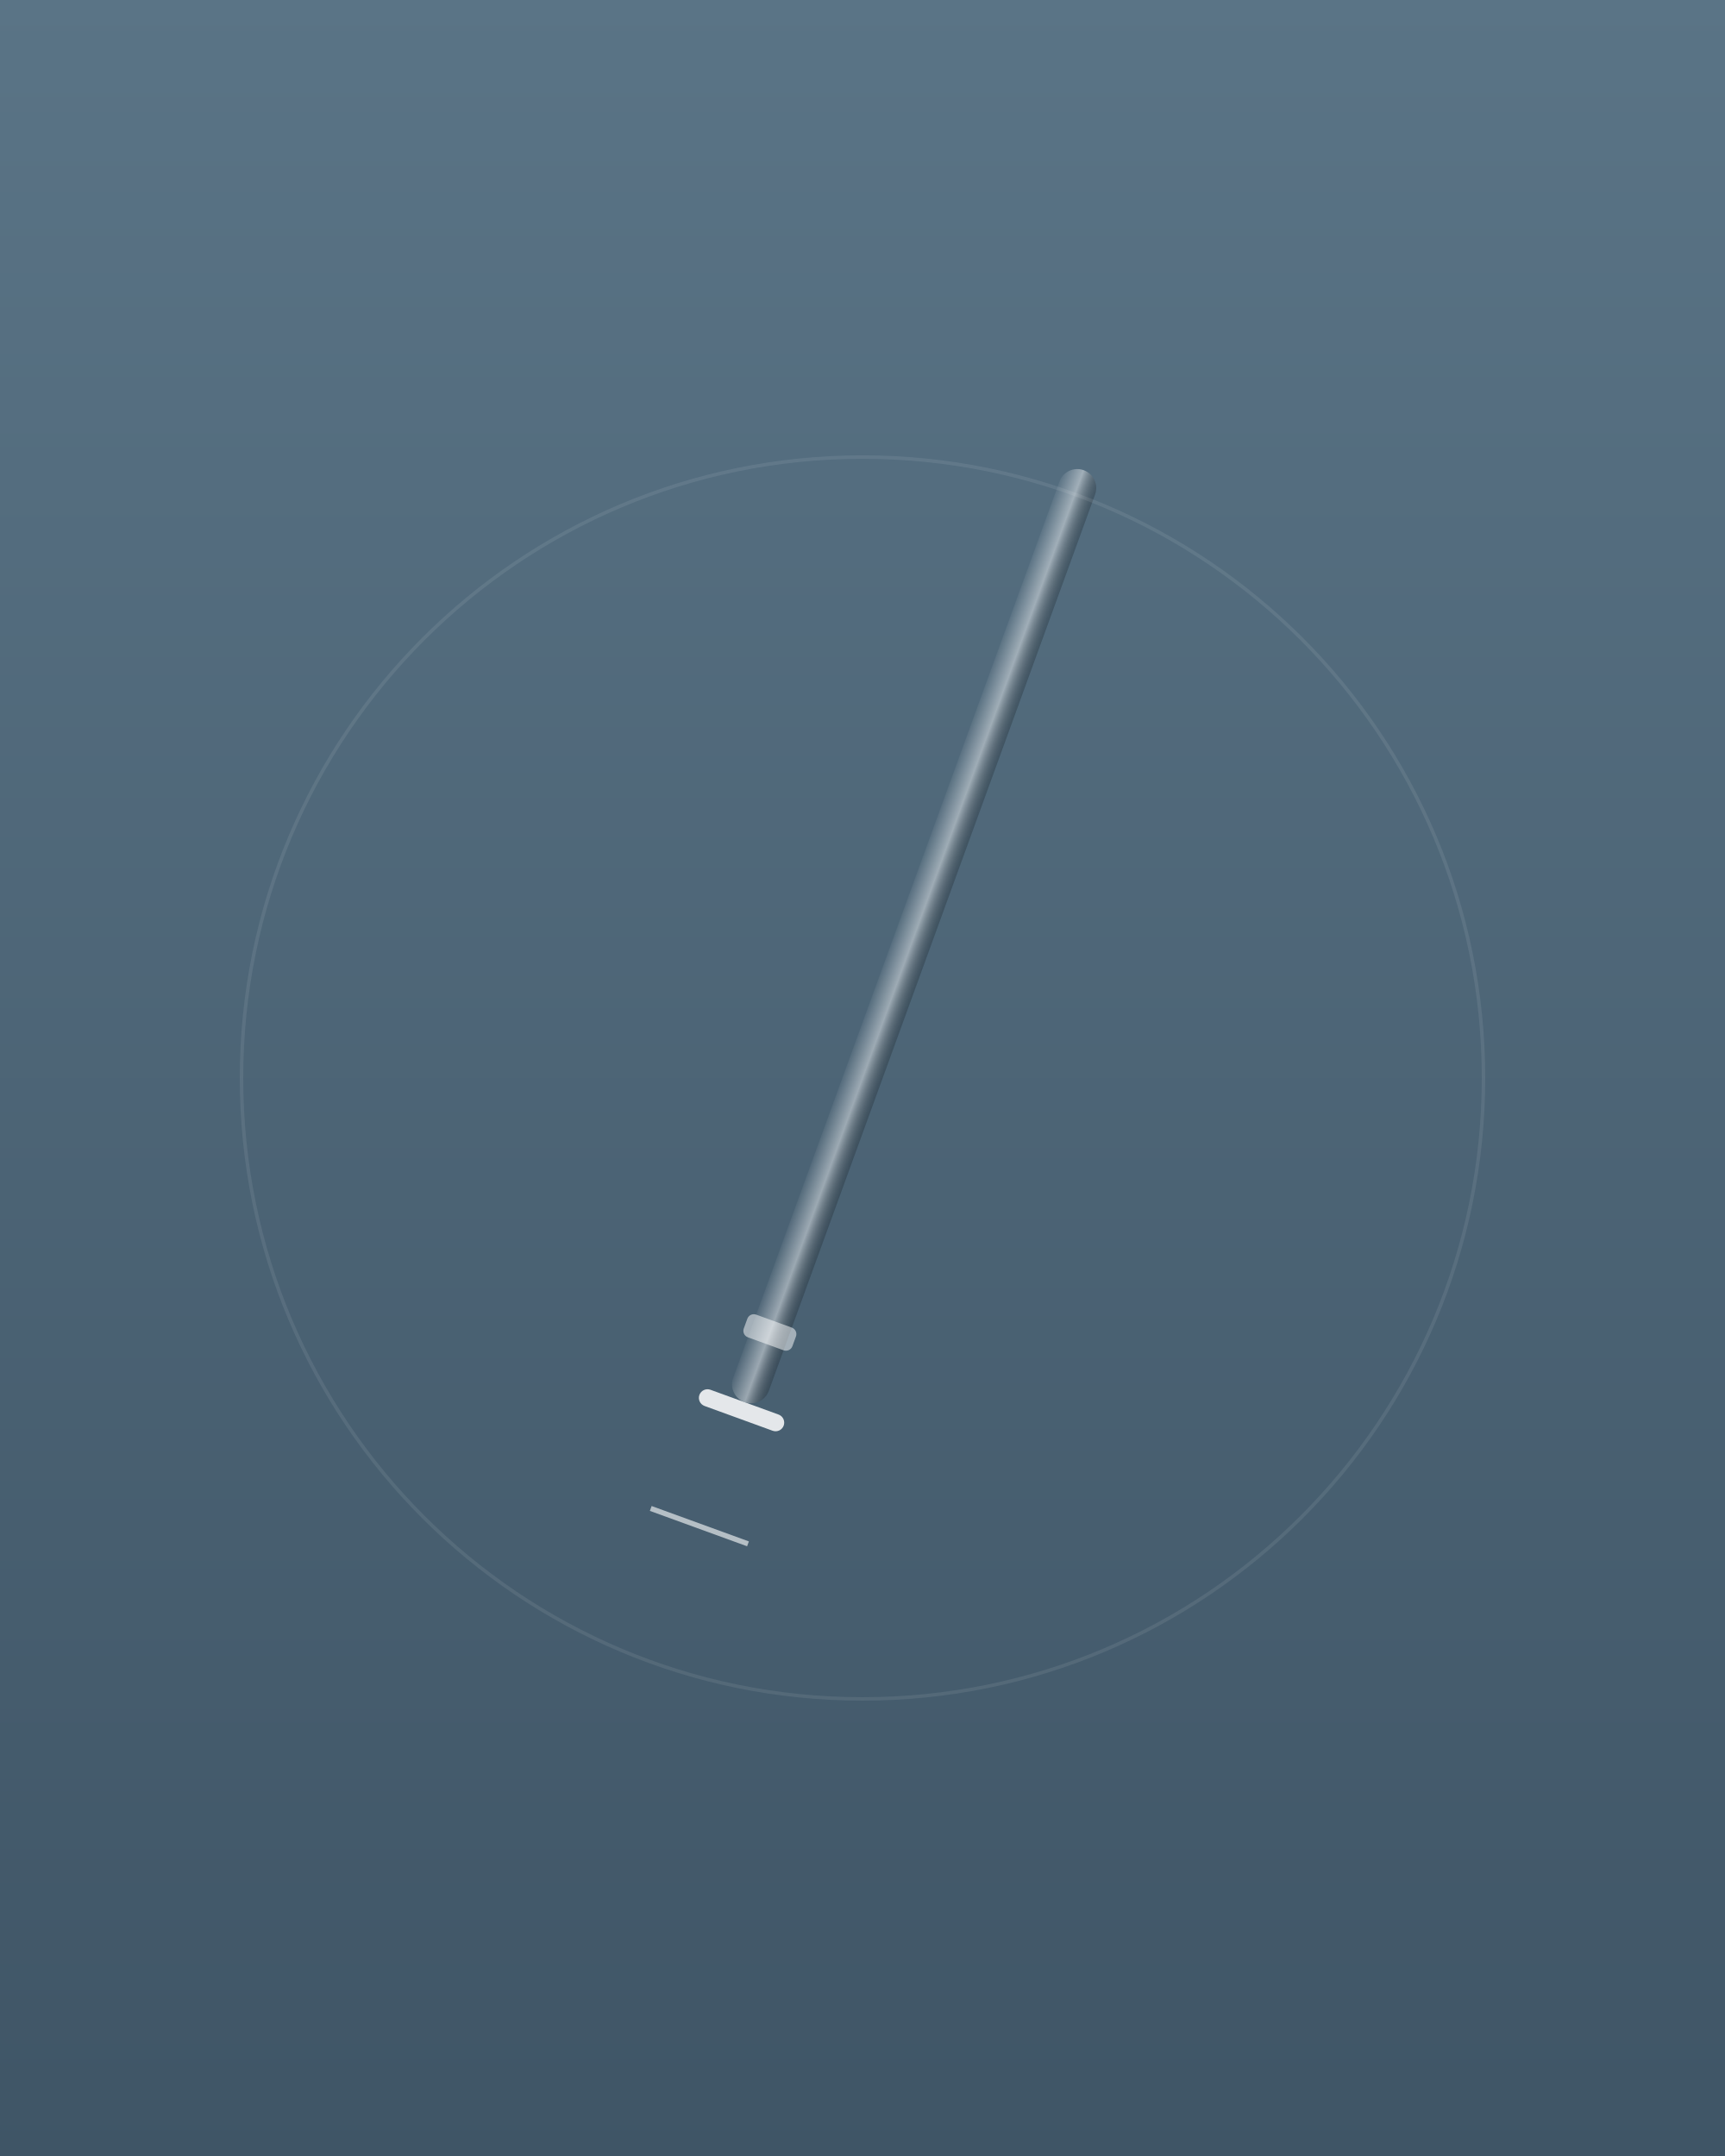
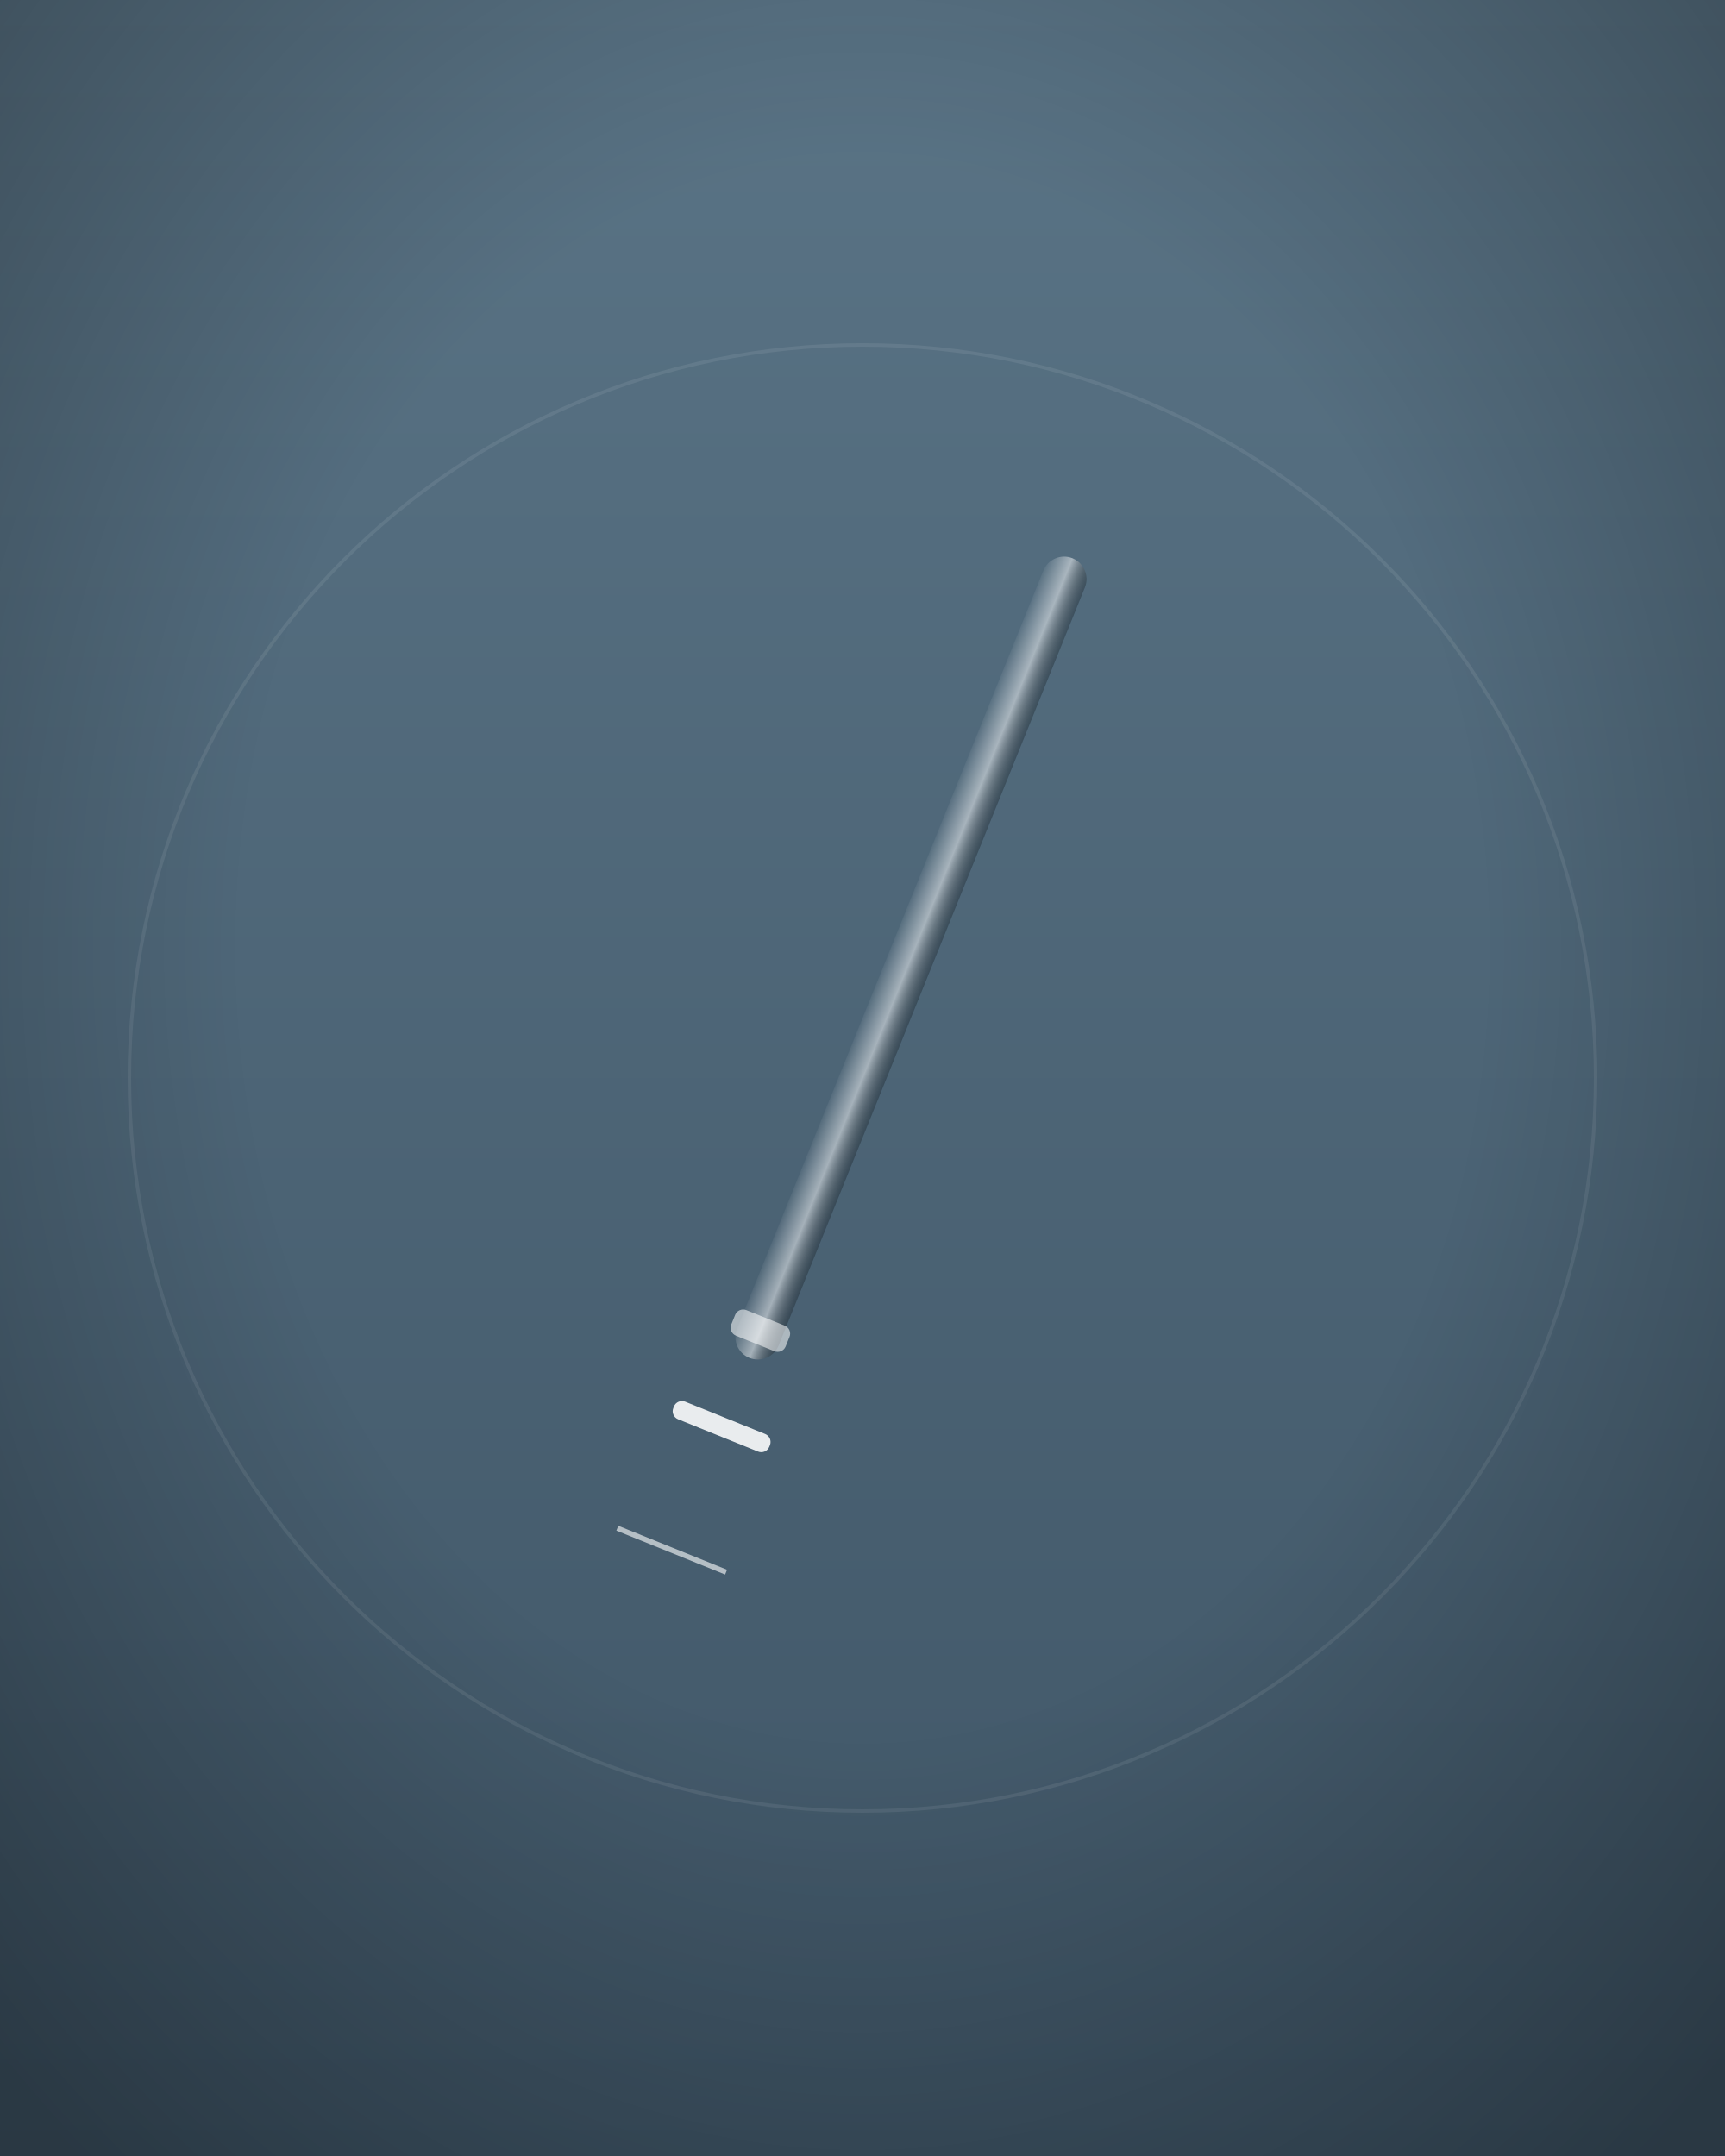
<svg xmlns="http://www.w3.org/2000/svg" viewBox="0 0 1000 1250" width="1000" height="1250">
  <defs>
    <linearGradient id="bg" x1="0" y1="0" x2="0" y2="1">
      <stop offset="0" stop-color="#5a7486" />
      <stop offset="1" stop-color="#3f5566" />
    </linearGradient>
    <linearGradient id="m" x1="0" y1="0" x2="1" y2="0">
      <stop offset="0" stop-color="rgba(255,255,255,0.05)" />
-       <stop offset="0.5" stop-color="rgba(255,255,255,0.45)" />
-       <stop offset="1" stop-color="rgba(0,0,0,0.2)" />
+       <stop offset="0.5" stop-color="rgba(255,255,255,0.5)" />
+       <stop offset="1" stop-color="rgba(0,0,0,0.25)" />
+     </linearGradient>
+     <radialGradient id="vig" cx="0.5" cy="0.44" r="0.72">
+       <stop offset="0.5" stop-color="rgba(0,0,0,0)" />
+       <stop offset="1" stop-color="rgba(0,0,0,0.34)" />
+     </radialGradient>
+     <linearGradient id="glass" x1="0" y1="0" x2="1" y2="0">
+       <stop offset="0" stop-color="rgba(255,255,255,0.10)" />
+       <stop offset="0.5" stop-color="rgba(255,255,255,0.40)" />
+       <stop offset="1" stop-color="rgba(0,0,0,0.16)" />
    </linearGradient>
  </defs>
  <rect width="1000" height="1250" fill="url(#bg)" />
-   <g transform="rotate(20 500 625)">
-     <rect x="489" y="250" width="22" height="575" rx="11" fill="url(#m)" />
-     <rect x="485" y="775" width="30" height="14" rx="4" fill="rgba(255,255,255,0.5)" />
-     <rect x="474" y="825" width="52" height="10" rx="5" fill="rgba(255,255,255,0.85)" />
-     <rect x="470" y="900" width="60" height="3" fill="rgba(255,255,255,0.6)" />
+   <circle cx="500" cy="625" r="425" fill="none" stroke="rgba(255,255,255,0.08)" stroke-width="2" />
+   <g transform="rotate(22 500 625)">
+     <rect x="487" y="300" width="26" height="500" rx="13" fill="url(#m)" />
+     <rect x="483" y="775" width="34" height="16" rx="5" fill="rgba(255,255,255,0.55)" />
+     <rect x="470" y="837.5" width="60" height="11" rx="5" fill="rgba(255,255,255,0.88)" />
+     <rect x="466" y="918.75" width="68" height="3" fill="rgba(255,255,255,0.6)" />
  </g>
-   <circle cx="500" cy="625" r="360" fill="none" stroke="rgba(255,255,255,0.08)" stroke-width="2" />
+   <rect width="1000" height="1250" fill="url(#vig)" />
</svg>
